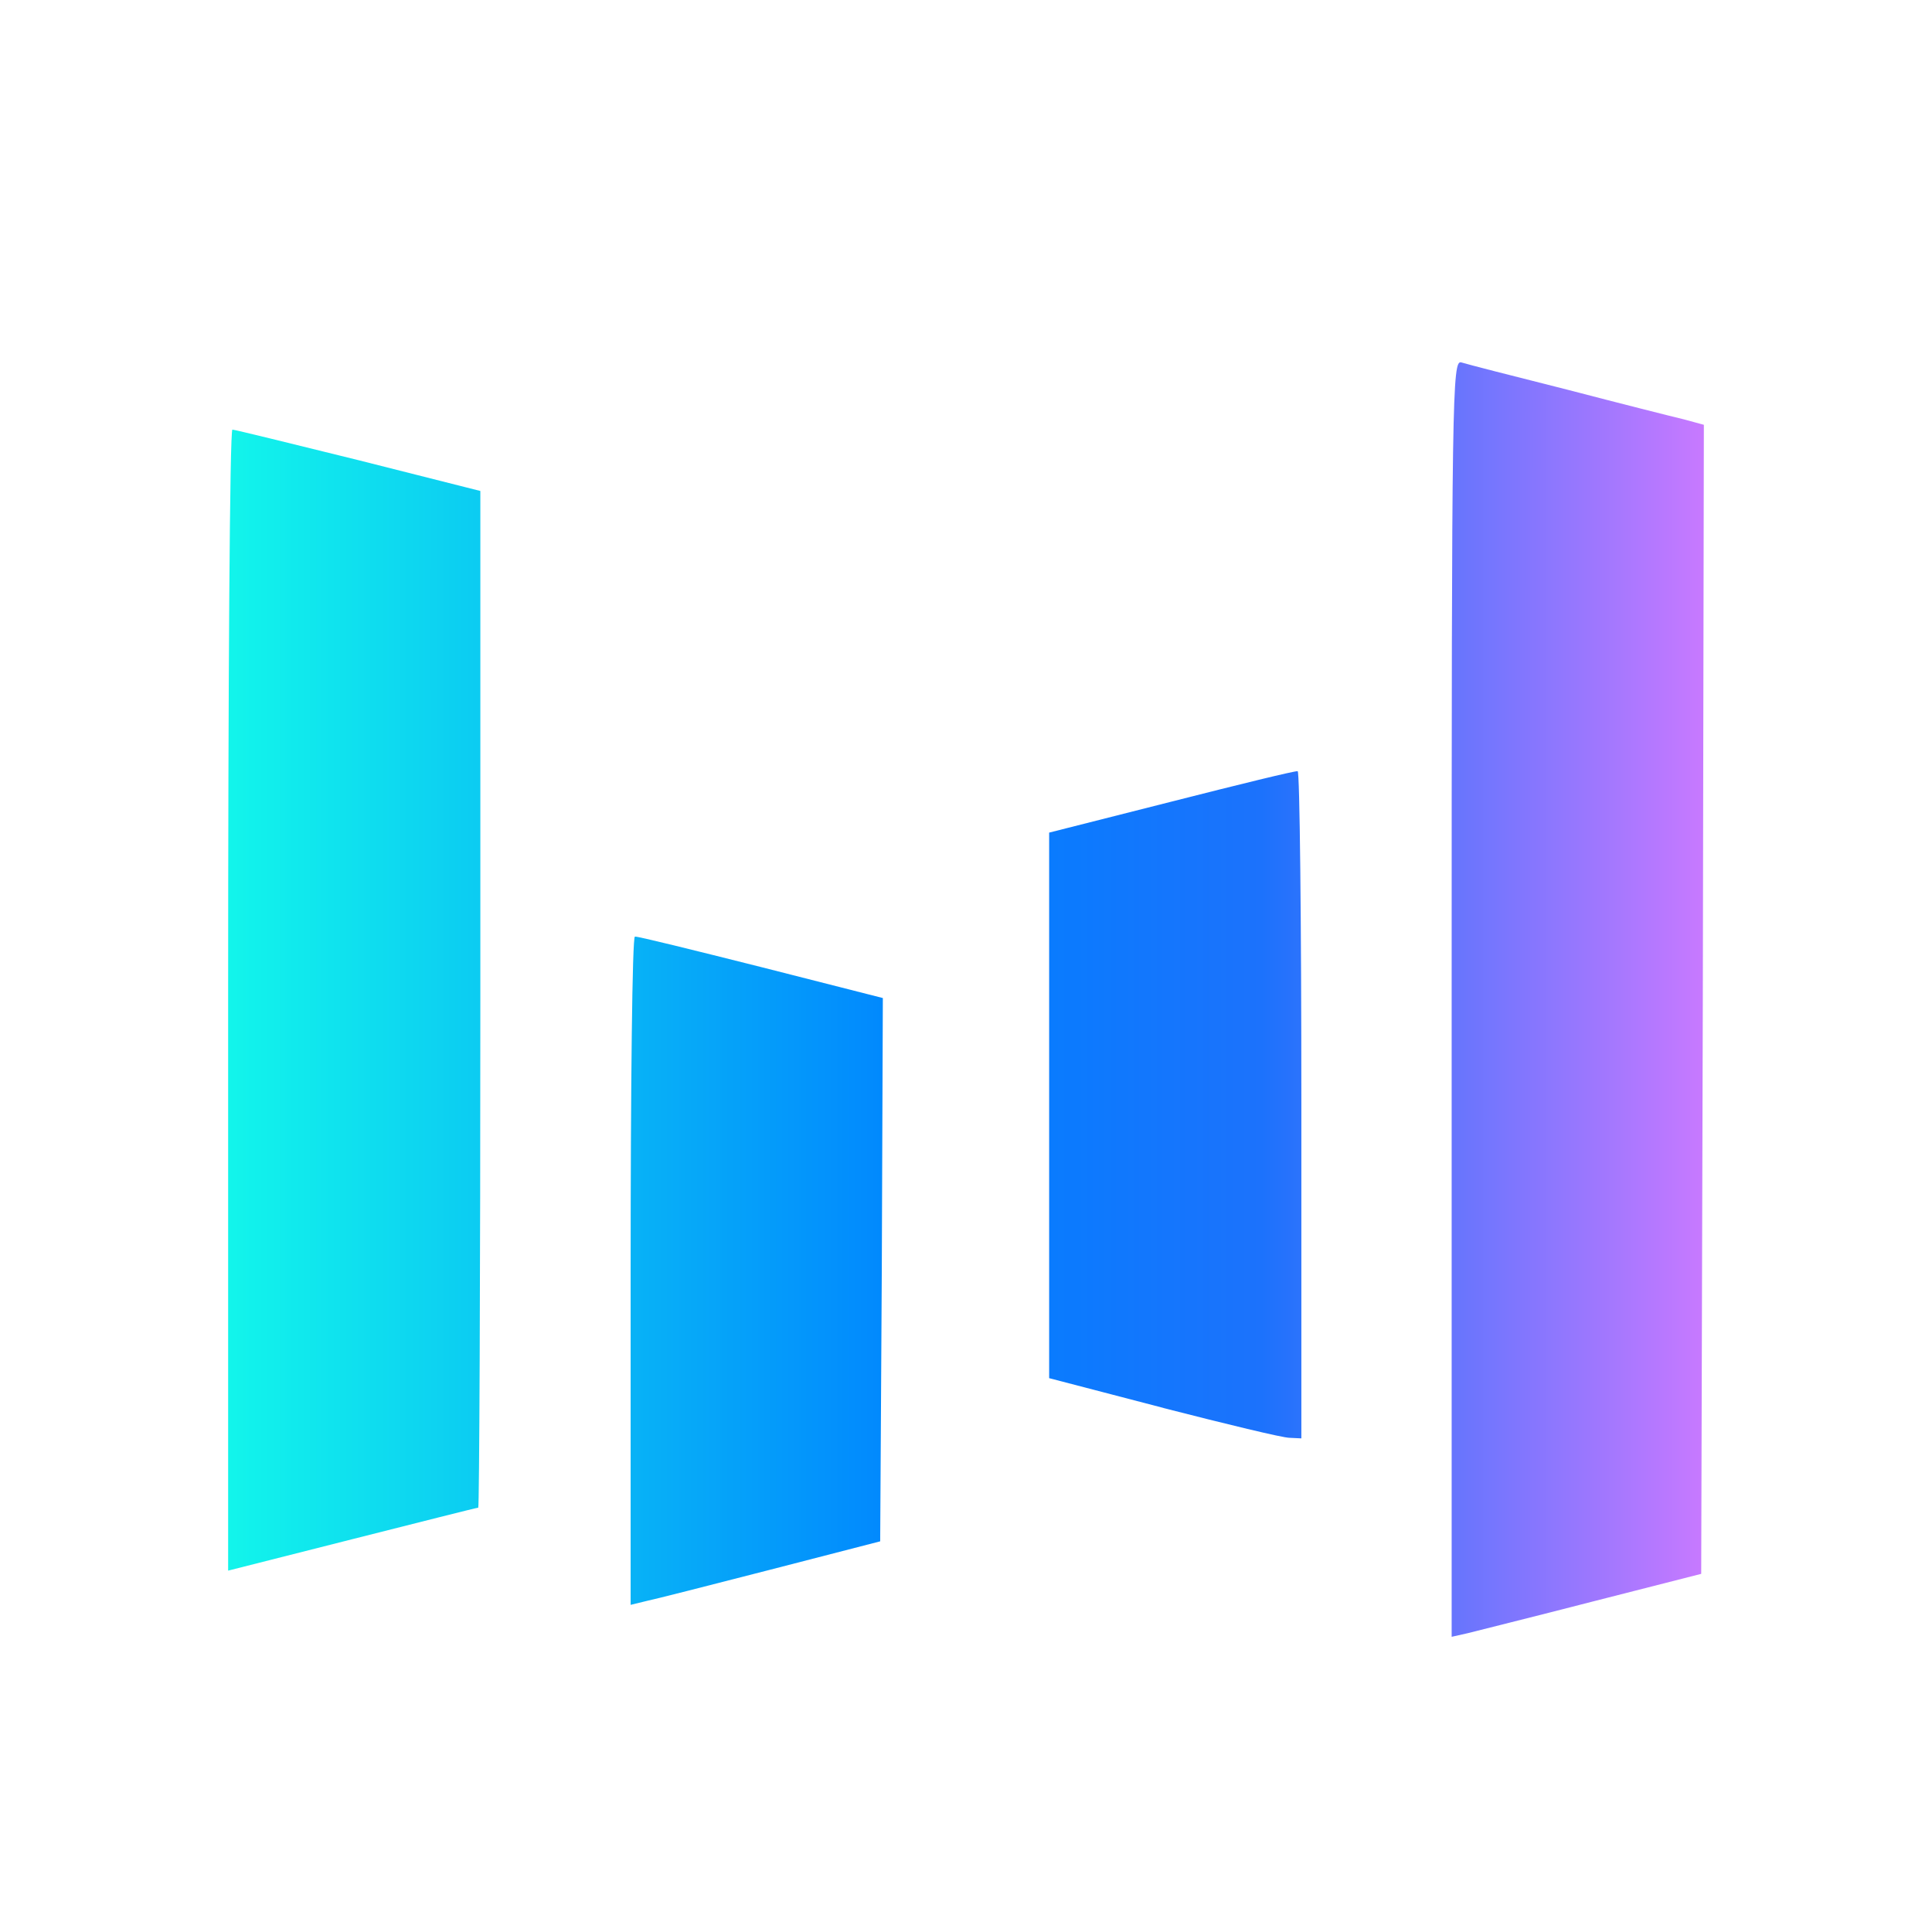
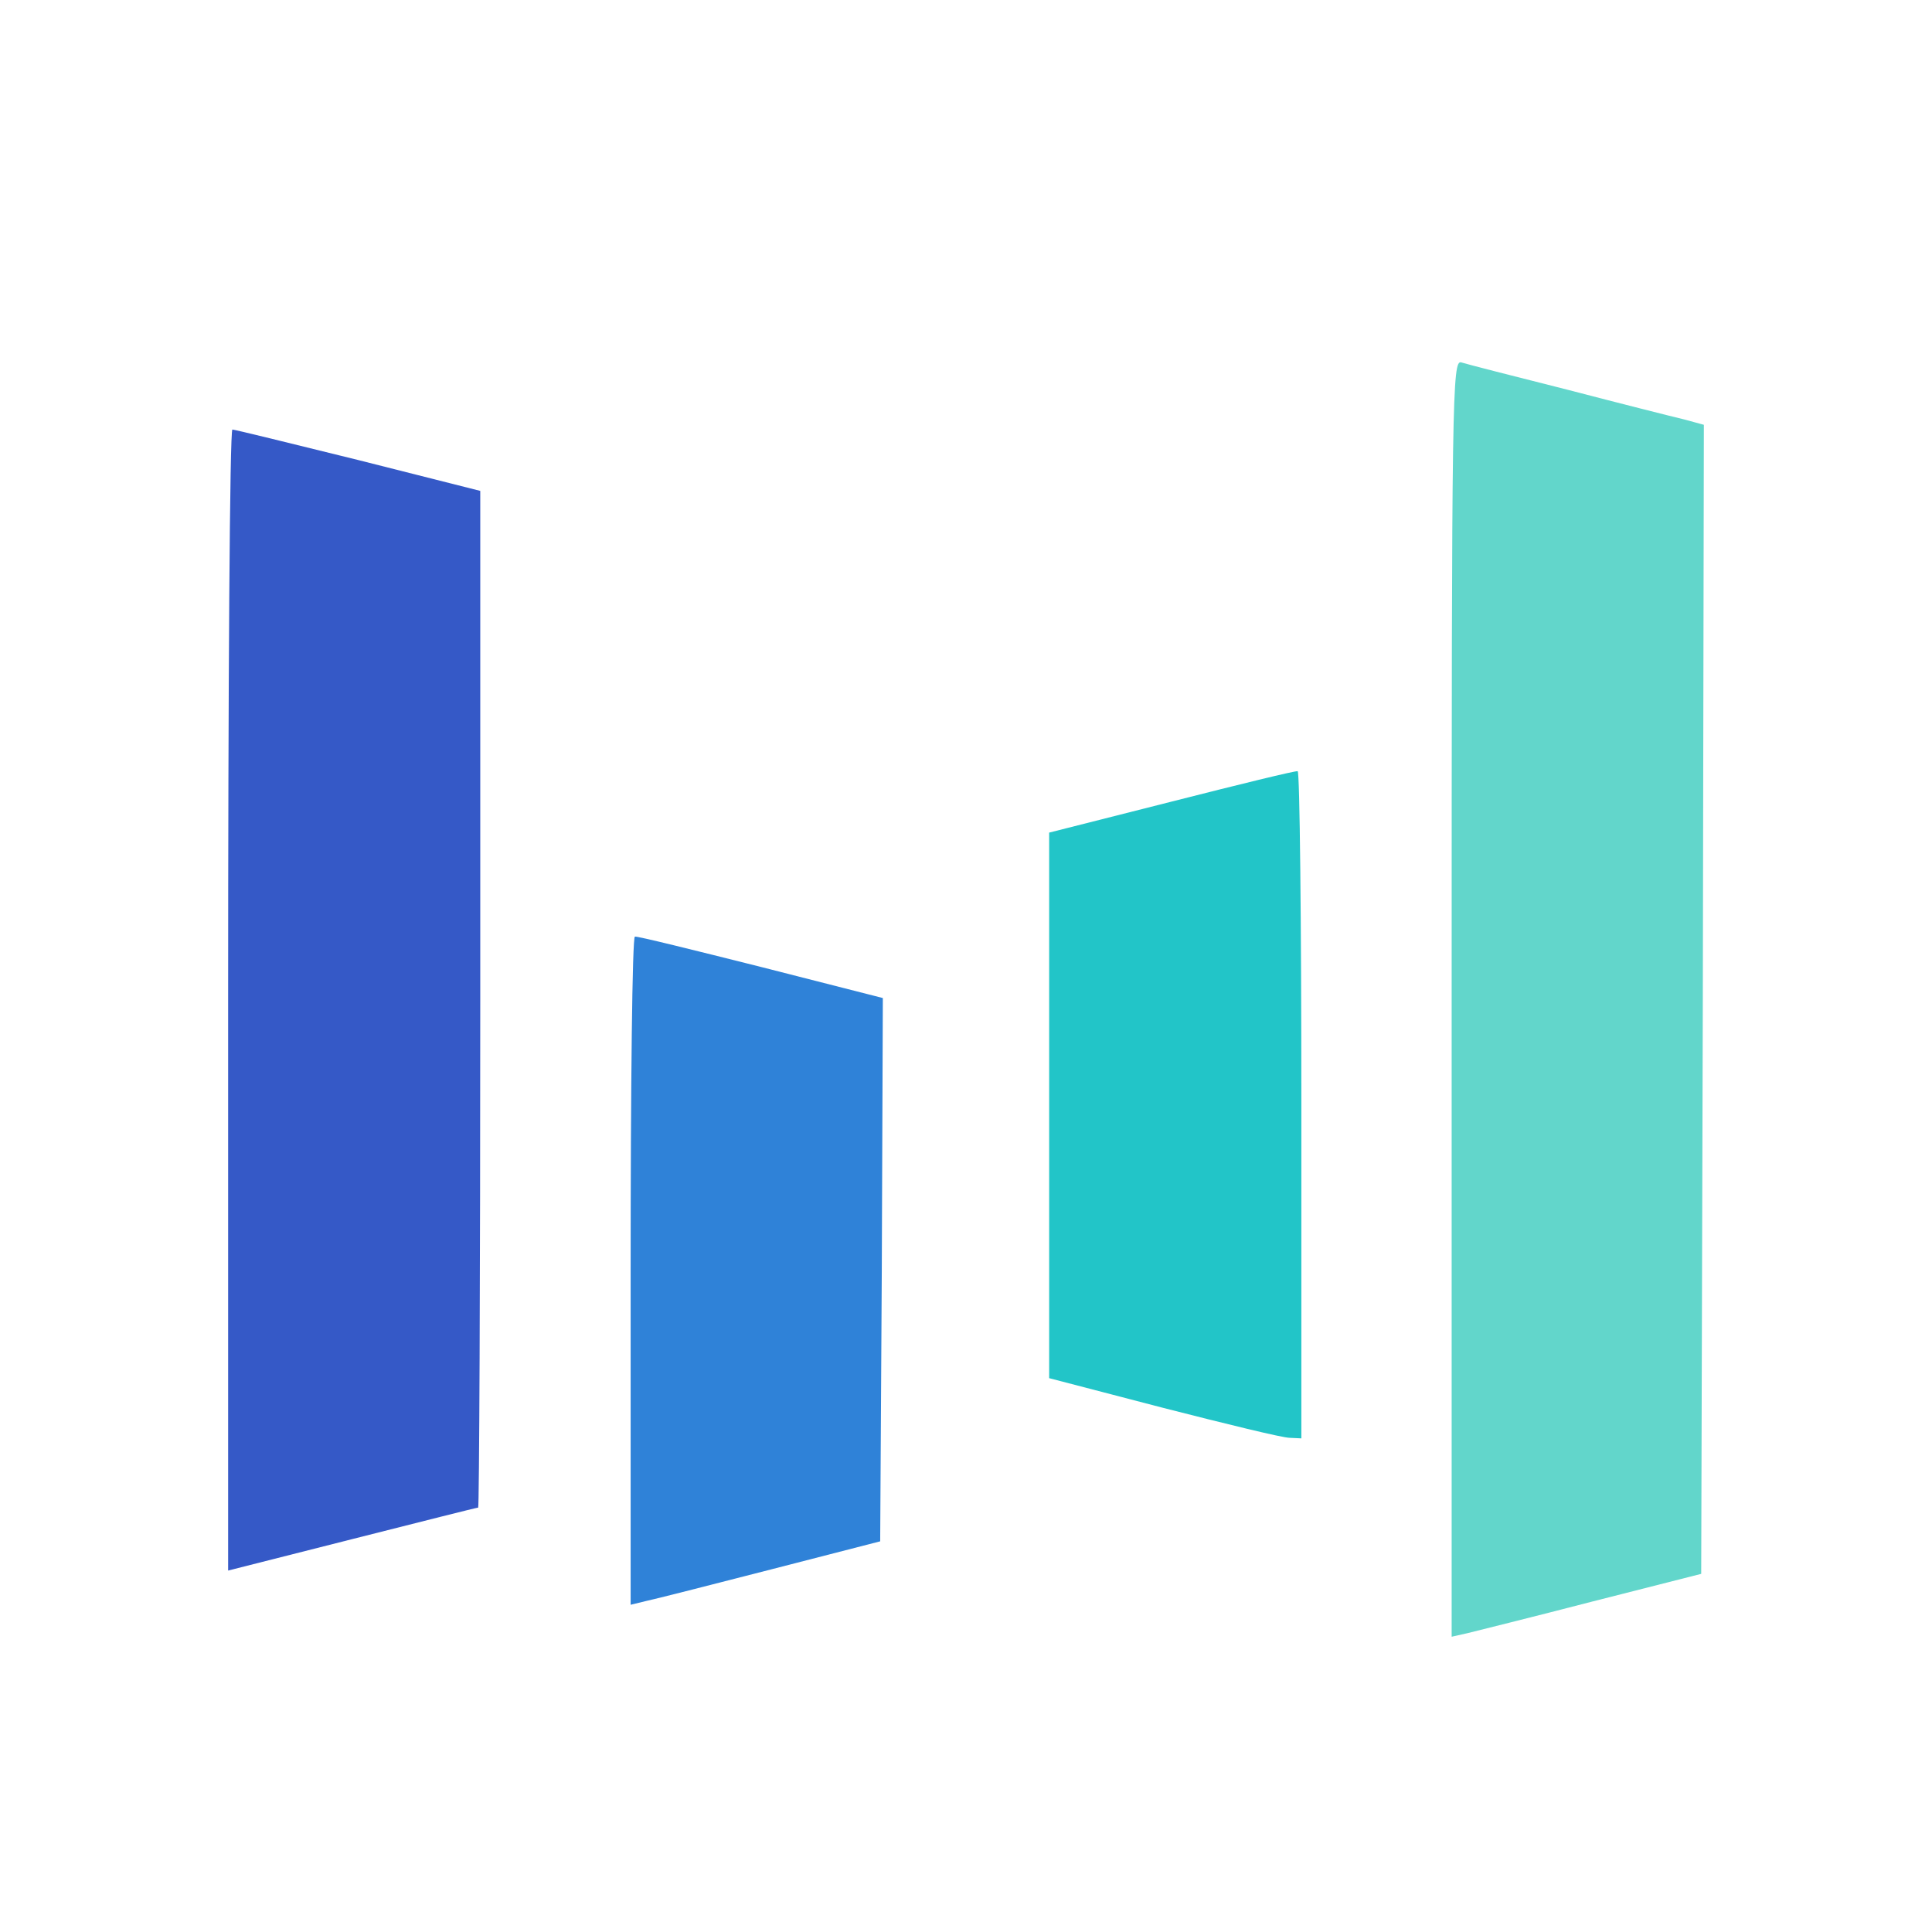
<svg xmlns="http://www.w3.org/2000/svg" width="24" height="24" viewBox="0 0 24 24" fill="none">
-   <path d="M14.453 17.49L13.033 17.12V10.343L14.553 9.958C15.386 9.746 16.087 9.574 16.12 9.58C16.146 9.58 16.166 11.443 16.166 13.724V17.868L16.02 17.861C15.933 17.861 15.227 17.689 14.453 17.491V17.49ZM7.834 15.785C7.834 13.505 7.854 11.635 7.887 11.635C7.914 11.628 8.614 11.802 9.454 12.013L10.967 12.398L10.954 15.773L10.934 19.147L9.574 19.498C8.827 19.69 8.127 19.869 8.027 19.889L7.834 19.936V15.785ZM18.033 12.398C18.033 4.872 18.04 4.468 18.153 4.502C18.213 4.522 18.807 4.674 19.467 4.84C20.127 5.012 20.78 5.177 20.92 5.21L21.166 5.277L21.153 12.411L21.133 19.551L19.78 19.896C19.04 20.087 18.34 20.26 18.233 20.288L18.033 20.333V12.398ZM2.834 12.424C2.834 8.526 2.854 5.337 2.887 5.337C2.914 5.337 3.614 5.509 4.447 5.715L5.967 6.099V12.418C5.967 15.884 5.954 18.729 5.941 18.729C5.921 18.729 5.214 18.909 4.374 19.121L2.834 19.511V12.424Z" fill="url(#seedance-gradient)" />
-   <defs>
-     <linearGradient id="seedance-gradient" x1="2.834" y1="12" x2="21.166" y2="12" gradientUnits="userSpaceOnUse">
-       <stop stop-color="#12F5EB" />
-       <stop offset="0.48" stop-color="#0080FF" />
-       <stop offset="0.7" stop-color="#1C72FC" />
-       <stop offset="1" stop-color="#C879FF" />
-     </linearGradient>
-   </defs>
+   <path d="M2.834 12.424C2.834 8.526 2.854 5.336 2.887 5.336C2.914 5.336 3.614 5.508 4.447 5.714L5.966 6.098V12.417C5.966 15.883 5.953 18.728 5.94 18.728C5.92 18.728 5.213 18.908 4.373 19.12L2.834 19.51V12.424Z" fill="#3559C7" />
+   <path d="M7.834 15.785C7.834 13.505 7.854 11.635 7.887 11.635C7.914 11.627 8.614 11.801 9.454 12.012L10.967 12.398L10.954 15.772L10.934 19.147L9.574 19.497C8.826 19.689 8.127 19.868 8.027 19.888L7.834 19.935V15.785Z" fill="#2F82D8" />
+   <path d="M14.453 17.49L13.033 17.12V10.343L14.553 9.958C15.386 9.746 16.087 9.574 16.12 9.58C16.146 9.58 16.166 11.443 16.166 13.724V17.868L16.02 17.861C15.933 17.861 15.227 17.688 14.453 17.49Z" fill="#22C5C8" />
+   <path d="M18.033 12.398C18.033 4.872 18.04 4.468 18.153 4.502C18.213 4.522 18.807 4.674 19.467 4.84C20.127 5.012 20.78 5.177 20.92 5.21L21.166 5.277L21.153 12.411L21.133 19.551L19.78 19.895C19.04 20.087 18.34 20.26 18.233 20.287L18.033 20.332V12.398Z" fill="#62D6CB" />
</svg>
